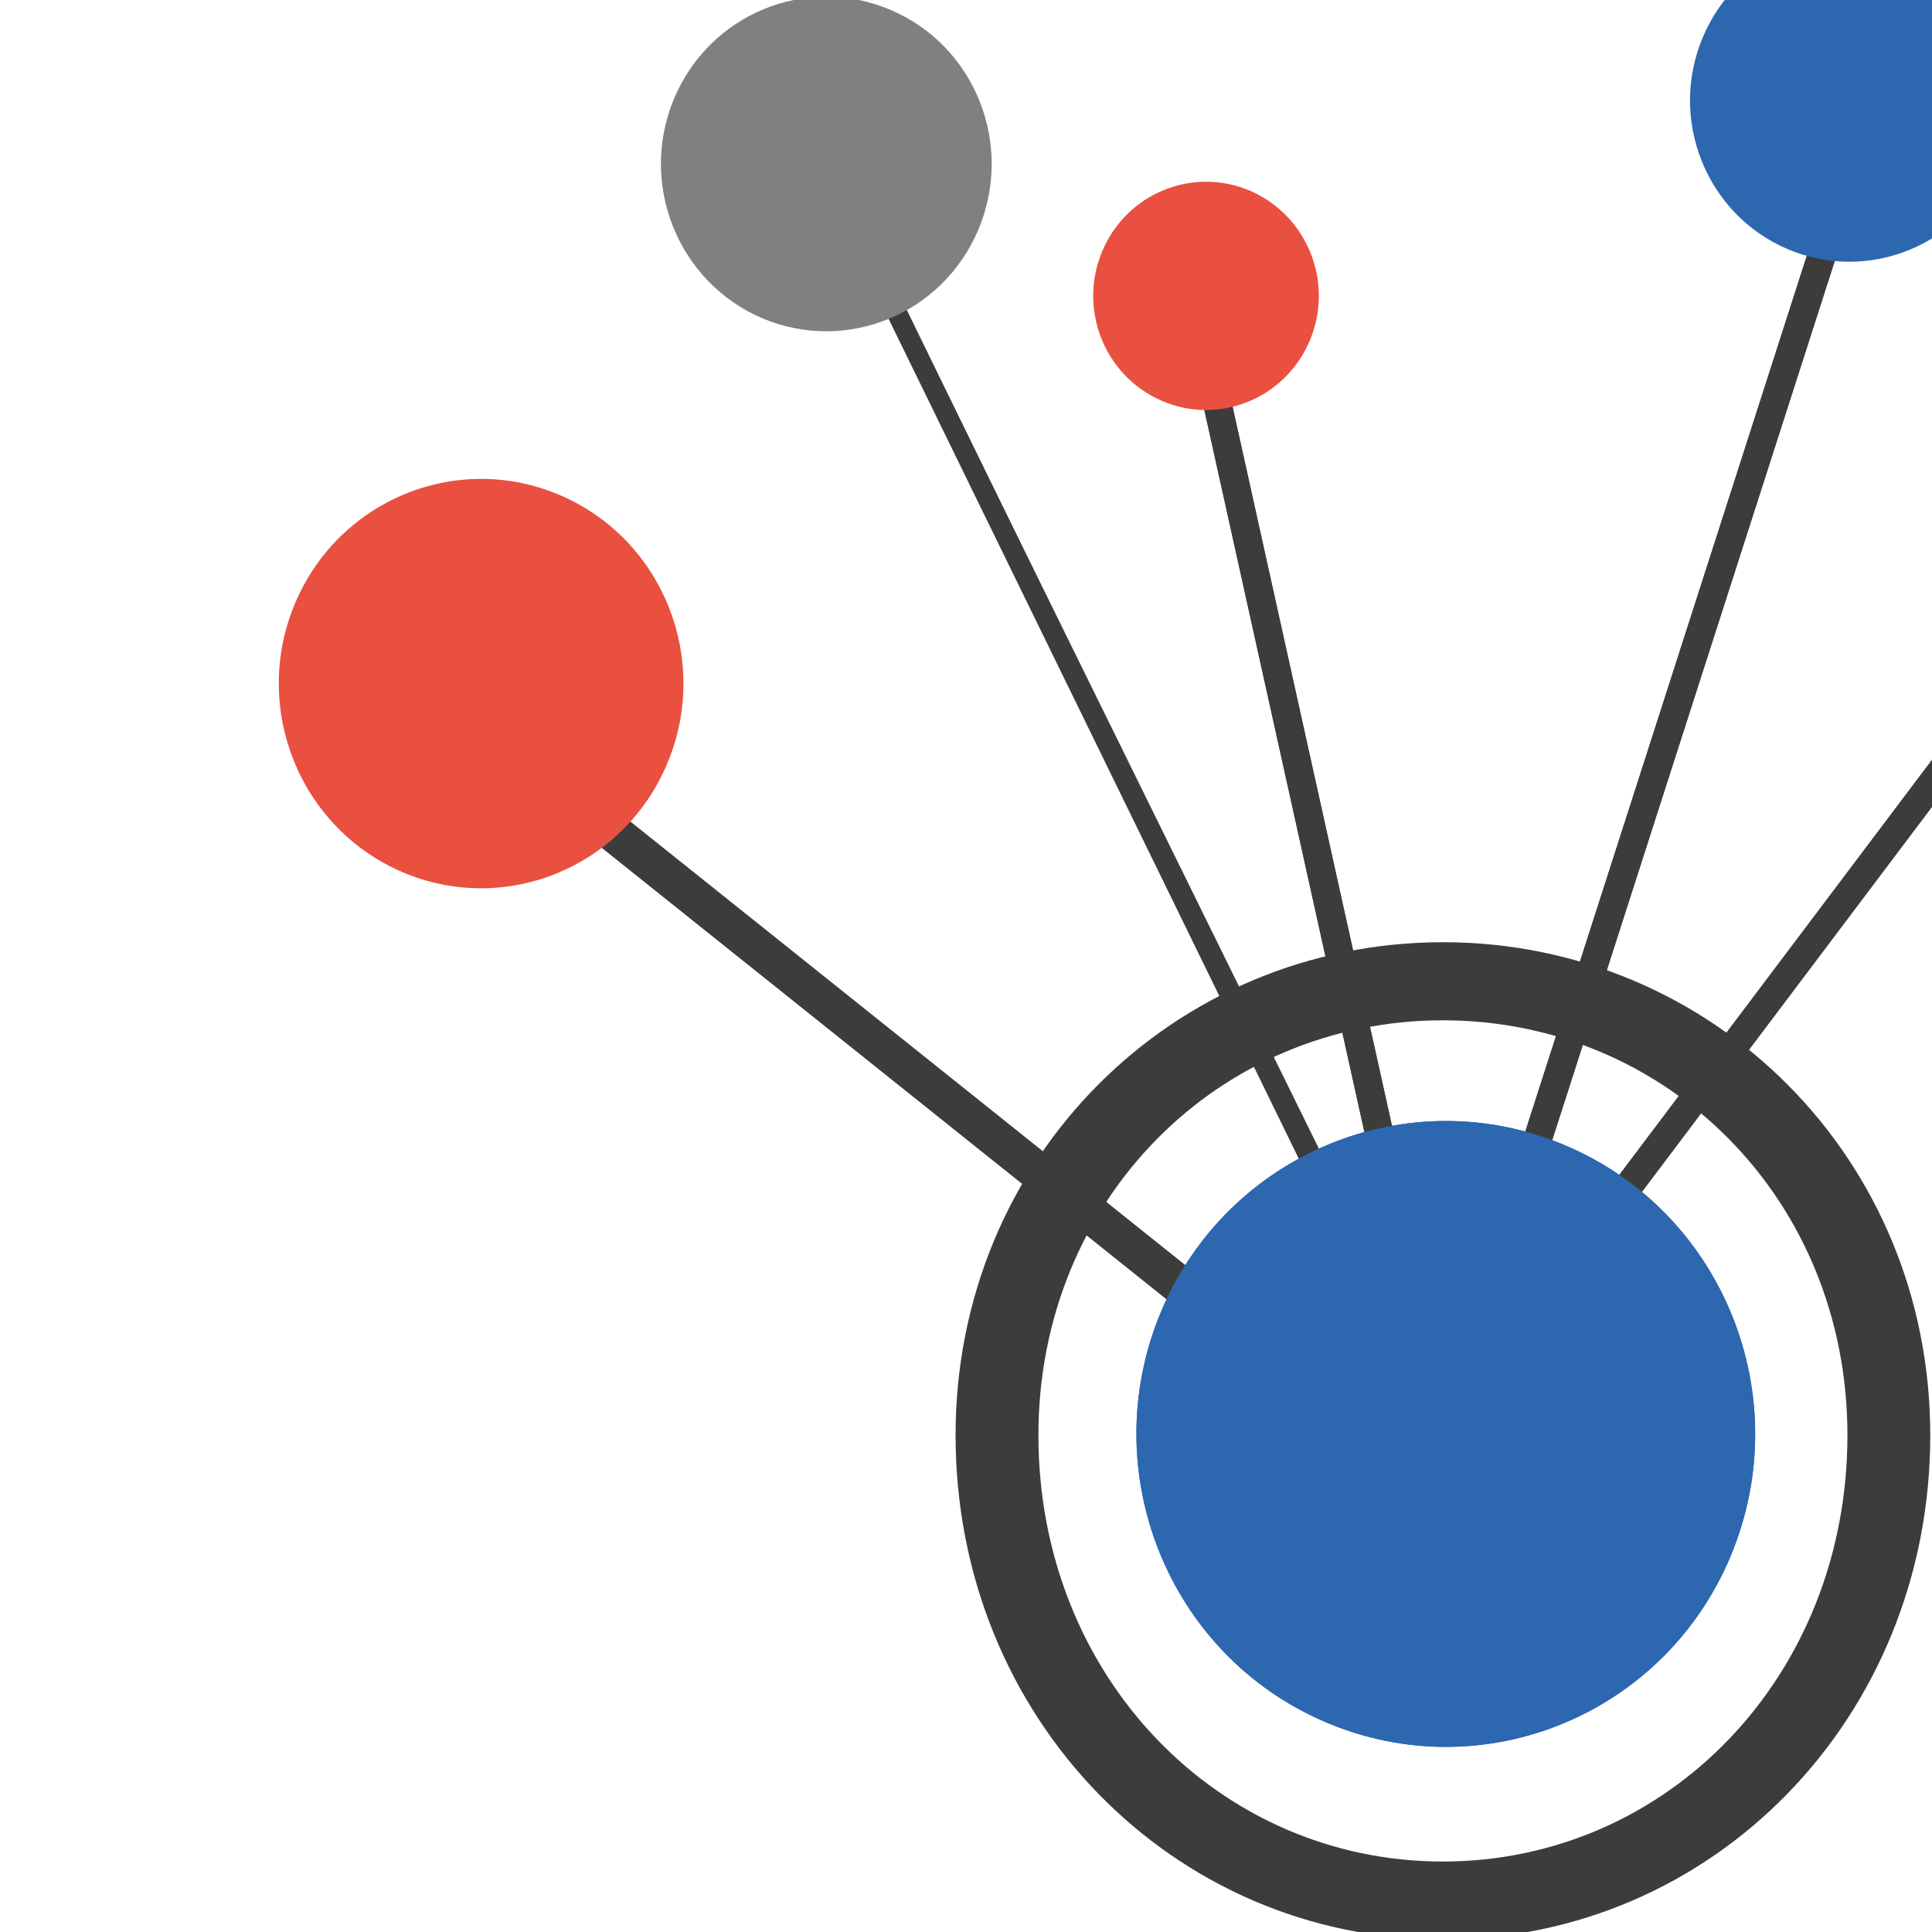
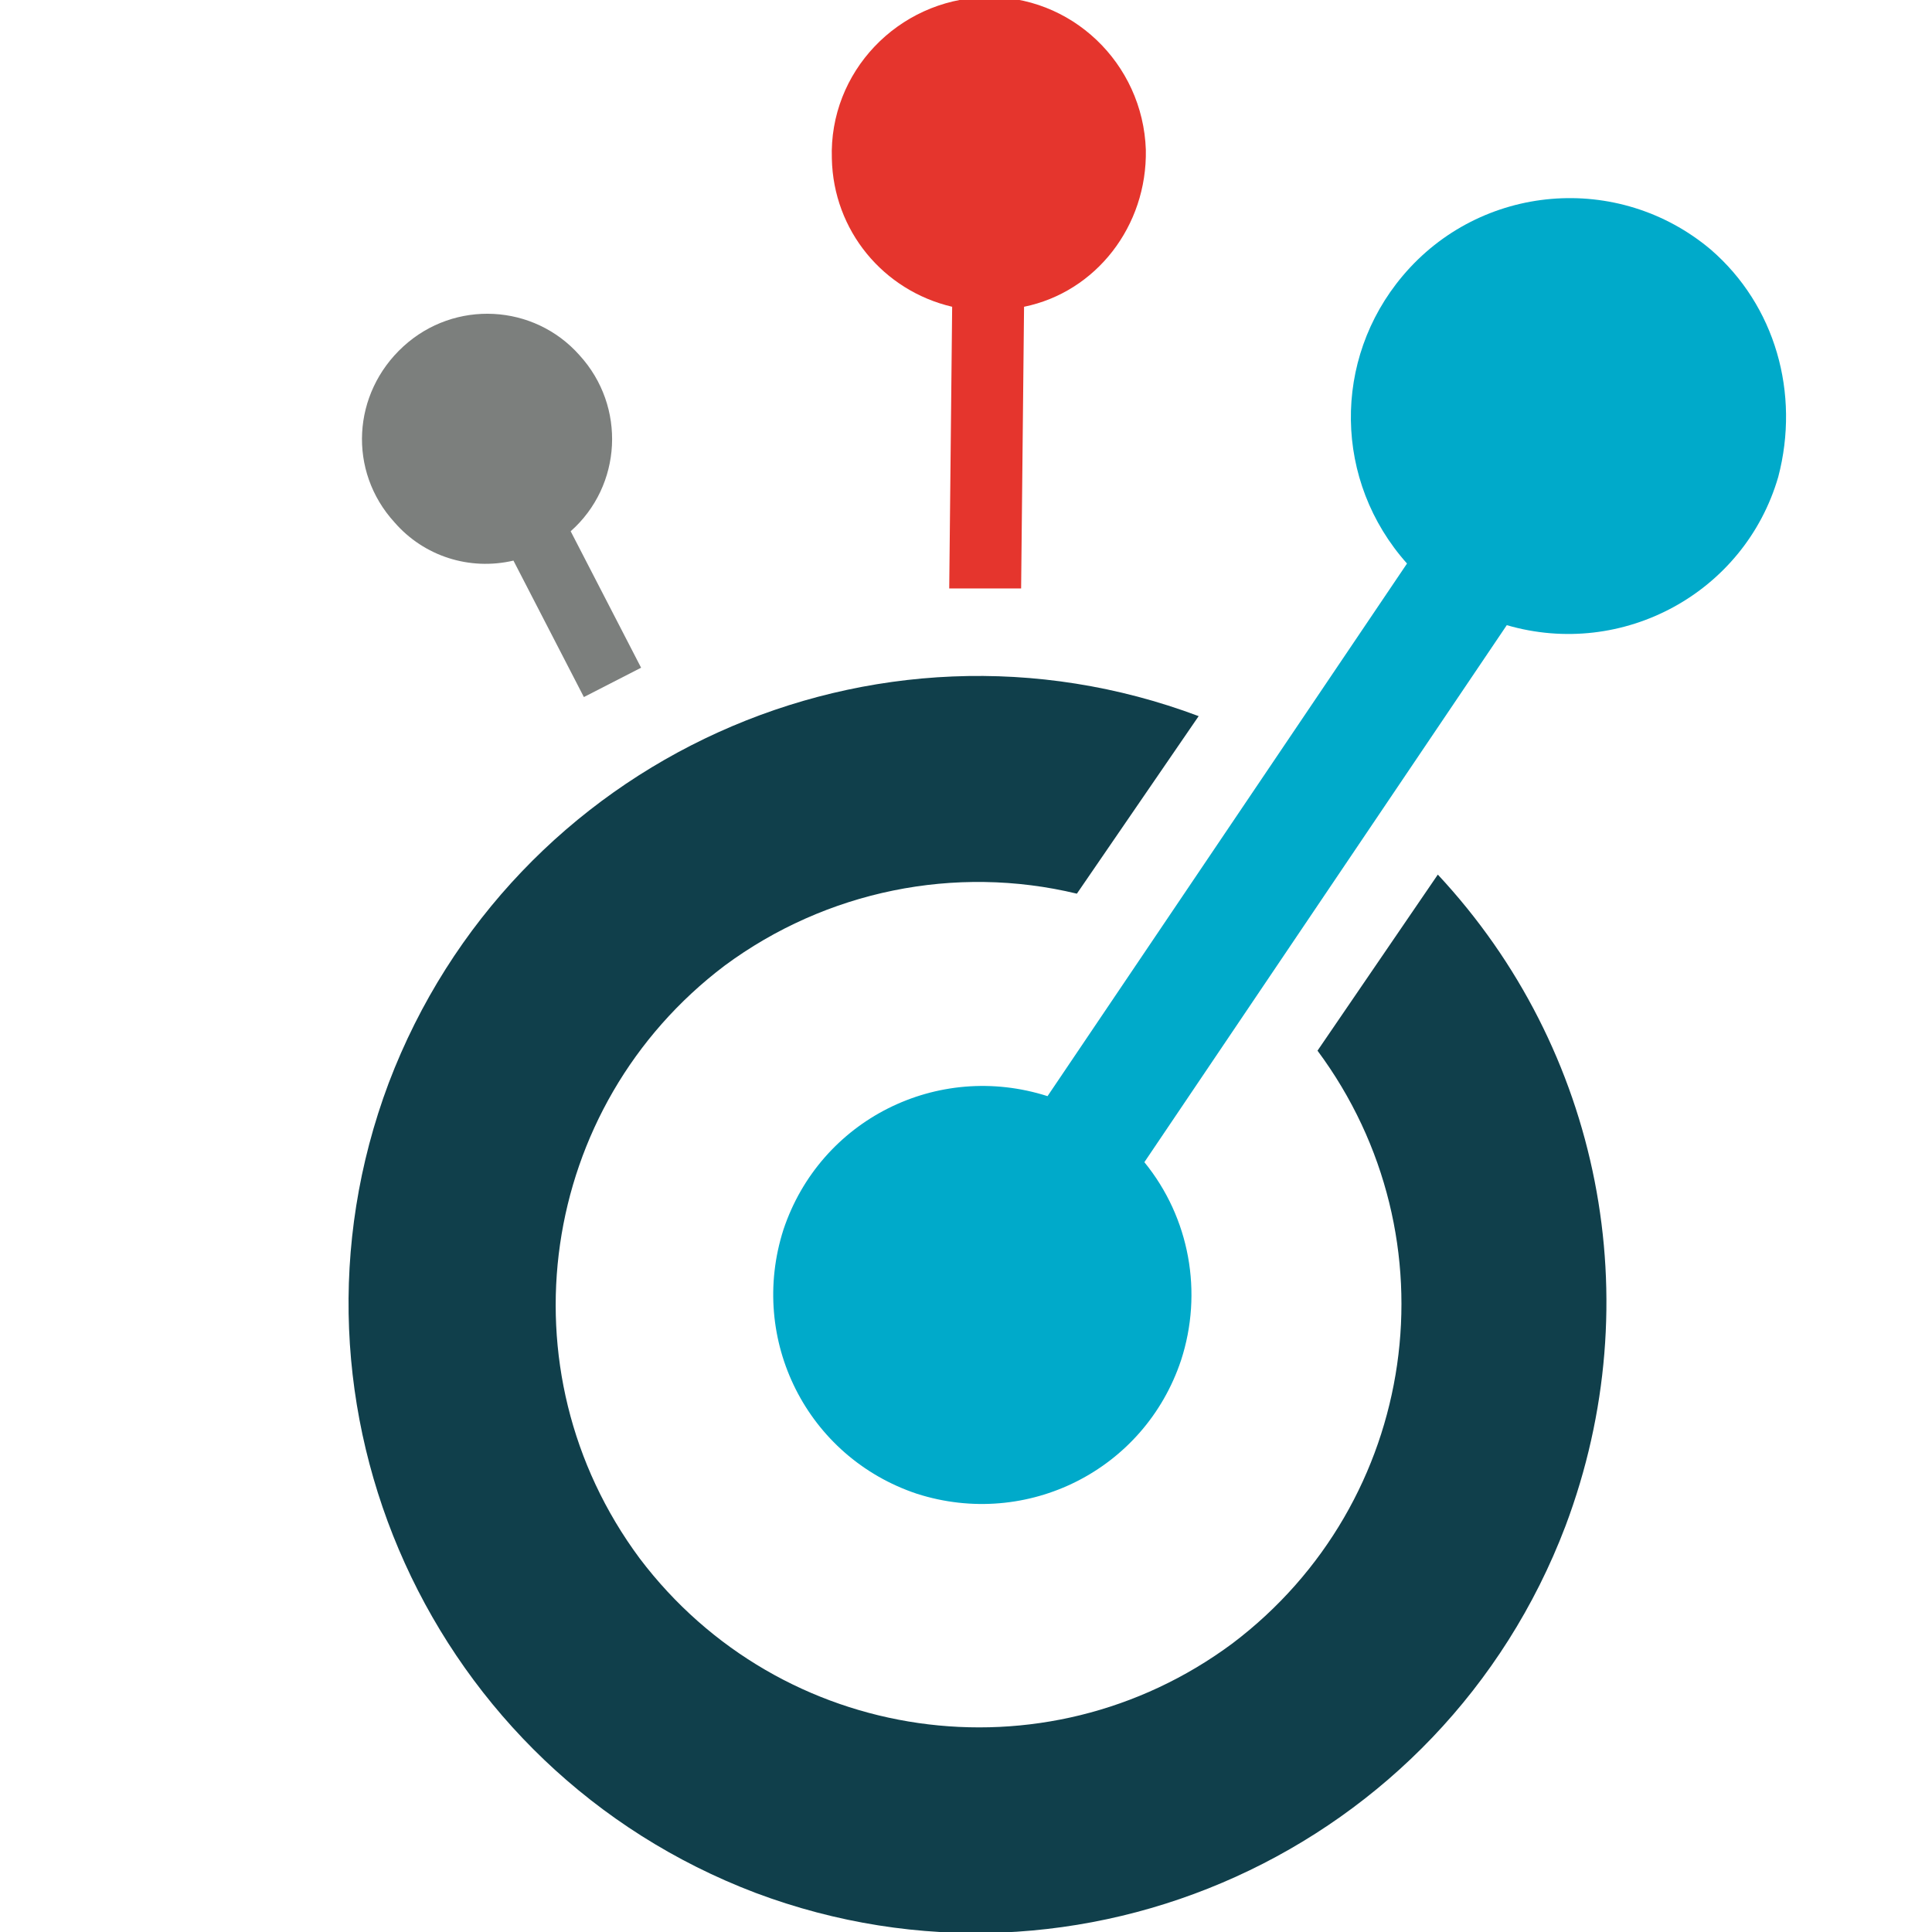
<svg xmlns="http://www.w3.org/2000/svg" width="24" height="24" id="svg2" version="1.1">
-   <defs id="defs4" />
+   <defs id="defs4">
+     <clipPath clipPathUnits="userSpaceOnUse" id="clipPath3397">
+       <rect style="fill:#cccccc" id="rect3399" width="247.869" height="237.092" x="559.528" y="205.769" />
+     </clipPath>
+   </defs>
  <g id="layer1" transform="translate(0,-1028.362)">
    <g id="g2986" transform="translate(-77.86452,998.6496)">
-       <path id="path2994" d="m 95.788,41.417 c 3.342,0 6.055,2.671 6.055,6.124 0,3.524 -2.713,6.264 -6.055,6.264 -3.342,0 -6.053,-2.74 -6.053,-6.264 0,-3.452 2.712,-6.124 6.053,-6.124 z m 0,11.42 c 2.784,0 5.026,-2.295 5.026,-5.296 0,-2.931 -2.242,-5.154 -5.026,-5.154 -2.781,0 -5.024,2.224 -5.024,5.154 0,3.002 2.243,5.296 5.024,5.296 z" style="fill:#3c3c3b" />
-       <rect id="rect3008" height="0.351" width="14.495" transform="matrix(0.216401,0.9763046,-0.9763046,0.216401,0,0)" y="-83.445" x="52.64" style="fill:#3c3c3b" />
-       <polyline id="polyline3010" points="122.998,69.534 94.867,11.925 94.133,12.29 122.27,69.901  " style="fill:#3c3c3b" transform="matrix(0.3067481,0,0,0.3067481,58.25266,26.26848)" />
-       <polygon id="polygon3012" points="122.936,69.6 136.634,26.978 135.858,26.726 122.158,69.346 " style="fill:#3c3c3b" transform="matrix(0.4287136,0,0,0.4287136,43.25116,17.74297)" />
-       <polygon id="polygon3014" points="93.414,9.204 92.68,9.57 122.27,69.654 122.998,69.289 " style="fill:#3c3c3b" transform="matrix(0.2793631,0,0,0.2793631,61.62097,28.14583)" />
-       <polygon id="polygon3016" points="122.861,69.692 143.035,42.913 142.385,42.418 122.209,69.198 " style="fill:#3c3c3b" transform="matrix(0.4287136,0,0,0.4287136,43.25116,17.74297)" />
-       <polygon id="polygon3018" points="122.126,70.173 123.141,68.876 79.489,33.987 78.48,35.283 " style="fill:#3c3c3b" transform="matrix(0.2903969,0,0,0.2903969,60.12776,28.06291)" />
-       <path id="path3022" d="m 103.486,30.034 c -0.426,1.019 -1.588,1.497 -2.597,1.067 -1.009,-0.433 -1.479,-1.61 -1.052,-2.627 0.426,-1.019 1.589,-1.497 2.597,-1.066 1.008,0.432 1.479,1.607 1.052,2.626 z" style="fill:#2d67af" />
-       <path id="path3024" d="m 105.346,36.425 c -0.215,0.511 -0.795,0.749 -1.299,0.532 -0.504,-0.214 -0.738,-0.804 -0.527,-1.312 0.214,-0.509 0.795,-0.749 1.3,-0.532 0.503,0.216 0.739,0.803 0.526,1.312 z" style="fill:#7f8080" />
-       <path id="path3030" d="m 99.365,49.039 c -0.826,1.978 -3.082,2.903 -5.037,2.065 -1.954,-0.835 -2.868,-3.114 -2.043,-5.092 0.827,-1.976 3.081,-2.903 5.036,-2.066 1.954,0.835 2.869,3.118 2.043,5.093 z" style="fill:#2d67af" />
-       <rect id="rect3032" height="0.351" width="14.495" transform="matrix(0.216401,0.9763046,-0.9763046,0.216401,0,0)" y="-83.445" x="52.64" style="fill:#3c3c3b" />
-       <polyline id="polyline3034" points="122.998,69.534 94.867,11.925 94.133,12.29 122.27,69.901  " style="fill:#3c3c3b" transform="matrix(0.2817017,0,0,0.2817017,61.33333,28.01925)" />
-       <polygon id="polygon3036" points="122.936,69.6 136.634,26.978 135.858,26.726 122.158,69.346 " style="fill:#3c3c3b" transform="matrix(0.4287136,0,0,0.4287136,43.25116,17.74297)" />
-       <polygon id="polygon3040" points="122.861,69.692 143.035,42.913 142.385,42.418 122.209,69.198 " style="fill:#3c3c3b" transform="matrix(0.4287136,0,0,0.4287136,43.25116,17.74297)" />
-       <path id="path3044" d="m 94.136,33.941 c -0.301,0.719 -1.124,1.058 -1.834,0.753 -0.715,-0.306 -1.048,-1.137 -0.746,-1.859 0.301,-0.719 1.122,-1.058 1.837,-0.753 0.711,0.307 1.046,1.137 0.743,1.859 z" style="fill:#e95040" />
-       <path id="path3046" d="m 102.665,31.739 c -0.426,1.019 -1.588,1.497 -2.597,1.067 -1.009,-0.433 -1.479,-1.61 -1.052,-2.627 0.426,-1.019 1.589,-1.497 2.597,-1.066 1.008,0.432 1.479,1.607 1.052,2.626 z" style="fill:#2d67af" />
-       <path id="path3048" d="m 105.346,36.425 c -0.215,0.511 -0.795,0.749 -1.299,0.532 -0.504,-0.214 -0.738,-0.804 -0.527,-1.312 0.214,-0.509 0.795,-0.749 1.3,-0.532 0.503,0.216 0.739,0.803 0.526,1.312 z" style="fill:#7f8080" />
-       <path id="path3050" d="m 86.155,39.193 c -0.539,1.293 -2.013,1.9 -3.292,1.353 -1.278,-0.549 -1.877,-2.039 -1.336,-3.332 0.541,-1.293 2.015,-1.898 3.293,-1.351 1.278,0.546 1.877,2.037 1.335,3.33 z" style="fill:#e95040" />
-       <path id="path3052" d="m 90.021,32.558 c -0.442,1.059 -1.646,1.551 -2.692,1.106 -1.045,-0.45 -1.533,-1.669 -1.092,-2.724 0.442,-1.057 1.646,-1.55 2.692,-1.104 1.046,0.445 1.533,1.664 1.092,2.722 z" style="fill:#7f8080" />
-       <path id="path3054" d="m 99.365,49.039 c -0.826,1.978 -3.082,2.903 -5.037,2.065 -1.954,-0.835 -2.868,-3.114 -2.043,-5.092 0.827,-1.976 3.081,-2.903 5.036,-2.066 1.954,0.835 2.869,3.118 2.043,5.093 z" style="fill:#2d67af" />
+       <g id="g3375" transform="matrix(0.1822681,0,0,0.1822681,-33.58388,-15.75676)" clip-path="url(#clipPath3397)">
+         <g id="g3389">
+           <path class="st0" d="m 709.447,309.071 -8.2,12 c 9.5,12.8 6.9,30.8 -5.8,40.4 -12.8,9.5 -30.8,6.9 -40.4,-5.8 -9.5,-12.8 -6.9,-30.8 5.8,-40.4 6.9,-5.1 15.7,-6.9 24,-4.9 l 8.3,-12.1 c -22.1,-8.3 -46.8,2.9 -55.2,25 -8.3,22.1 2.9,46.8 25,55.2 22.1,8.3 46.8,-2.9 55.2,-25 5.8,-15.4 2.4,-32.5 -8.7,-44.4 z" id="path12" style="fill:#103f4b" />
+           <path class="st1" d="m 655.147,294.971 -4.8,-9.3 c 3.5,-3.1 3.8,-8.5 0.6,-12 -3.1,-3.5 -8.5,-3.8 -12,-0.6 -3.5,3.2 -3.8,8.5 -0.6,12 2,2.3 5.1,3.3 8.1,2.6 l 4.8,9.3 3.9,-2 z" id="path22" style="fill:#7c7f7d" />
+           <path class="st2" d="m 689.547,259.671 c -0.2,-5.9 -5.1,-10.6 -11,-10.4 -5.9,0.2 -10.6,5.1 -10.4,11 0.1,4.9 3.5,9 8.2,10.1 l -0.2,19.2 4.9,0 0.2,-19.2 c 4.9,-1 8.4,-5.5 8.3,-10.7 z" id="path24" style="fill:#e5352d" />
+           <path class="st3" d="m 728.047,266.471 c -6.3,-5.3 -15.7,-4.5 -21,1.8 -4.8,5.7 -4.7,14 0.3,19.6 l -24.5,36.3 c -7.5,-2.4 -15.5,1.6 -18,9.1 -2.4,7.5 1.6,15.5 9.1,18 7.5,2.4 15.5,-1.6 18,-9.1 1.5,-4.6 0.6,-9.7 -2.5,-13.5 l 24.7,-36.6 c 7.9,2.3 16.2,-2.2 18.5,-10.1 1.5,-5.7 -0.2,-11.7 -4.6,-15.5 z" id="path26" style="fill:#00aaca" />
+         </g>
+         <path style="fill:#103f4b" id="path12-0" d="m 451.016,200.689 -5.469,8.003 c 6.336,8.537 4.602,20.542 -3.868,26.945 -8.537,6.336 -20.542,4.602 -26.945,-3.868 -6.336,-8.537 -4.602,-20.542 3.868,-26.945 4.602,-3.401 10.471,-4.602 16.007,-3.268 l 5.536,-8.07 c -14.739,-5.536 -31.213,1.934 -36.815,16.674 -5.536,14.739 1.934,31.213 16.674,36.815 14.739,5.536 31.213,-1.934 36.815,-16.674 3.868,-10.271 1.601,-21.676 -5.802,-29.612 z" class="st0" />
+         <path style="fill:#7c7f7d" id="path22-2" d="m 414.801,191.285 -3.201,-6.203 c 2.334,-2.068 2.534,-5.669 0.4,-8.003 -2.068,-2.334 -5.669,-2.534 -8.003,-0.4 -2.334,2.134 -2.534,5.669 -0.4,8.003 1.334,1.534 3.401,2.201 5.402,1.734 l 3.201,6.203 2.601,-1.334 z" class="st1" />
+         <path style="fill:#e5352d" id="path24-4" d="m 437.744,167.742 c -0.133,-3.935 -3.401,-7.07 -7.336,-6.936 -3.935,0.133 -7.07,3.401 -6.936,7.336 0.067,3.268 2.334,6.003 5.469,6.736 l -0.133,12.805 3.268,0 0.133,-12.805 c 3.268,-0.667 5.602,-3.668 5.536,-7.136 z" class="st2" />
+         <path style="fill:#00aaca" id="path26-5" d="m 463.421,172.278 c -4.202,-3.535 -10.471,-3.001 -14.006,1.2 -3.201,3.802 -3.135,9.337 0.2,13.072 l -16.34,24.21 c -5.002,-1.601 -10.338,1.067 -12.005,6.069 -1.601,5.002 1.067,10.338 6.069,12.005 5.002,1.601 10.338,-1.067 12.005,-6.069 1,-3.068 0.4,-6.469 -1.667,-9.004 l 16.474,-24.41 c 5.269,1.534 10.804,-1.467 12.338,-6.736 1,-3.802 -0.133,-7.803 -3.068,-10.338 z" class="st3" />
+         <path style="fill:#103f4b" id="path12-7" d="m 436.013,81.735 -2.734,4.002 c 3.168,4.268 2.301,10.271 -1.934,13.472 -4.268,3.168 -10.271,2.301 -13.472,-1.934 -3.168,-4.268 -2.301,-10.271 1.934,-13.472 2.301,-1.701 5.236,-2.301 8.003,-1.634 l 2.768,-4.035 c -7.37,-2.768 -15.606,0.967 -18.408,8.337 -2.768,7.37 0.967,15.606 8.337,18.408 7.37,2.768 15.606,-0.967 18.408,-8.337 1.934,-5.135 0.8,-10.838 -2.901,-14.806 z" class="st0" />
+         <path style="fill:#7c7f7d" id="path22-3" d="m 417.905,77.033 -1.601,-3.101 c 1.167,-1.034 1.267,-2.835 0.2,-4.002 -1.034,-1.167 -2.835,-1.267 -4.002,-0.2 -1.167,1.067 -1.267,2.835 -0.2,4.002 0.667,0.767 1.701,1.1 2.701,0.867 l 1.601,3.101 1.301,-0.667 z" class="st1" />
+         <path style="fill:#e5352d" id="path24-2" d="m 429.377,65.262 c -0.067,-1.967 -1.701,-3.535 -3.668,-3.468 -1.967,0.067 -3.535,1.701 -3.468,3.668 0.033,1.634 1.167,3.001 2.734,3.368 l -0.067,6.403 1.634,0 0.067,-6.403 c 1.634,-0.333 2.801,-1.834 2.768,-3.568 z" class="st2" />
+         <path style="fill:#00aaca" id="path26-2" d="m 442.215,67.529 c -2.101,-1.767 -5.236,-1.501 -7.003,0.6 -1.601,1.901 -1.567,4.669 0.1,6.536 l -8.17,12.105 c -2.501,-0.8 -5.169,0.534 -6.002,3.035 -0.8,2.501 0.534,5.169 3.035,6.002 2.501,0.8 5.169,-0.534 6.003,-3.035 0.5,-1.534 0.2,-3.235 -0.834,-4.502 l 8.237,-12.205 c 2.634,0.767 5.402,-0.734 6.169,-3.368 0.5,-1.901 -0.067,-3.902 -1.534,-5.169 z" class="st3" />
+       </g>
    </g>
  </g>
+   <style id="style3" type="text/css">
+ 	.st0{fill:#103F4B;}
+ 	.st1{fill:#7C7F7D;}
+ 	.st2{fill:#E5352D;}
+ 	.st3{fill:#00AACA;}
+ </style>
</svg>
